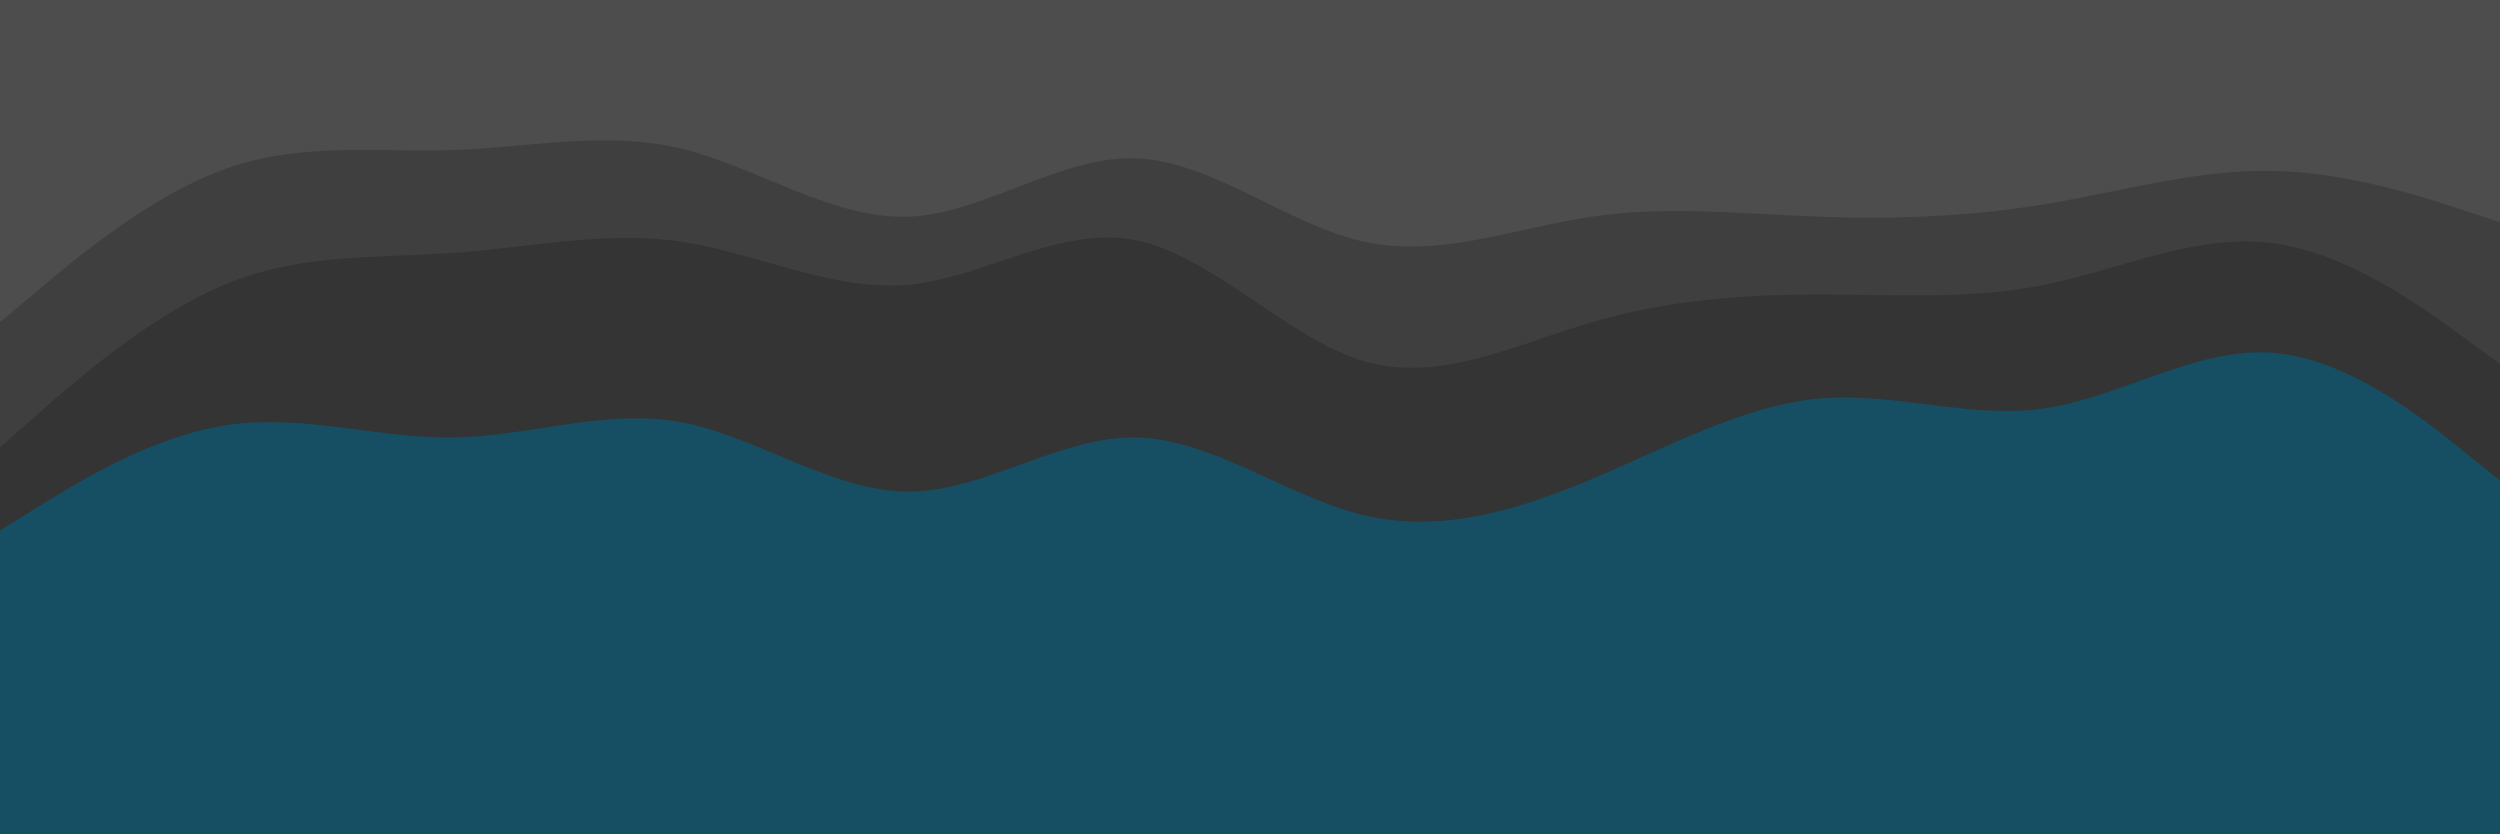
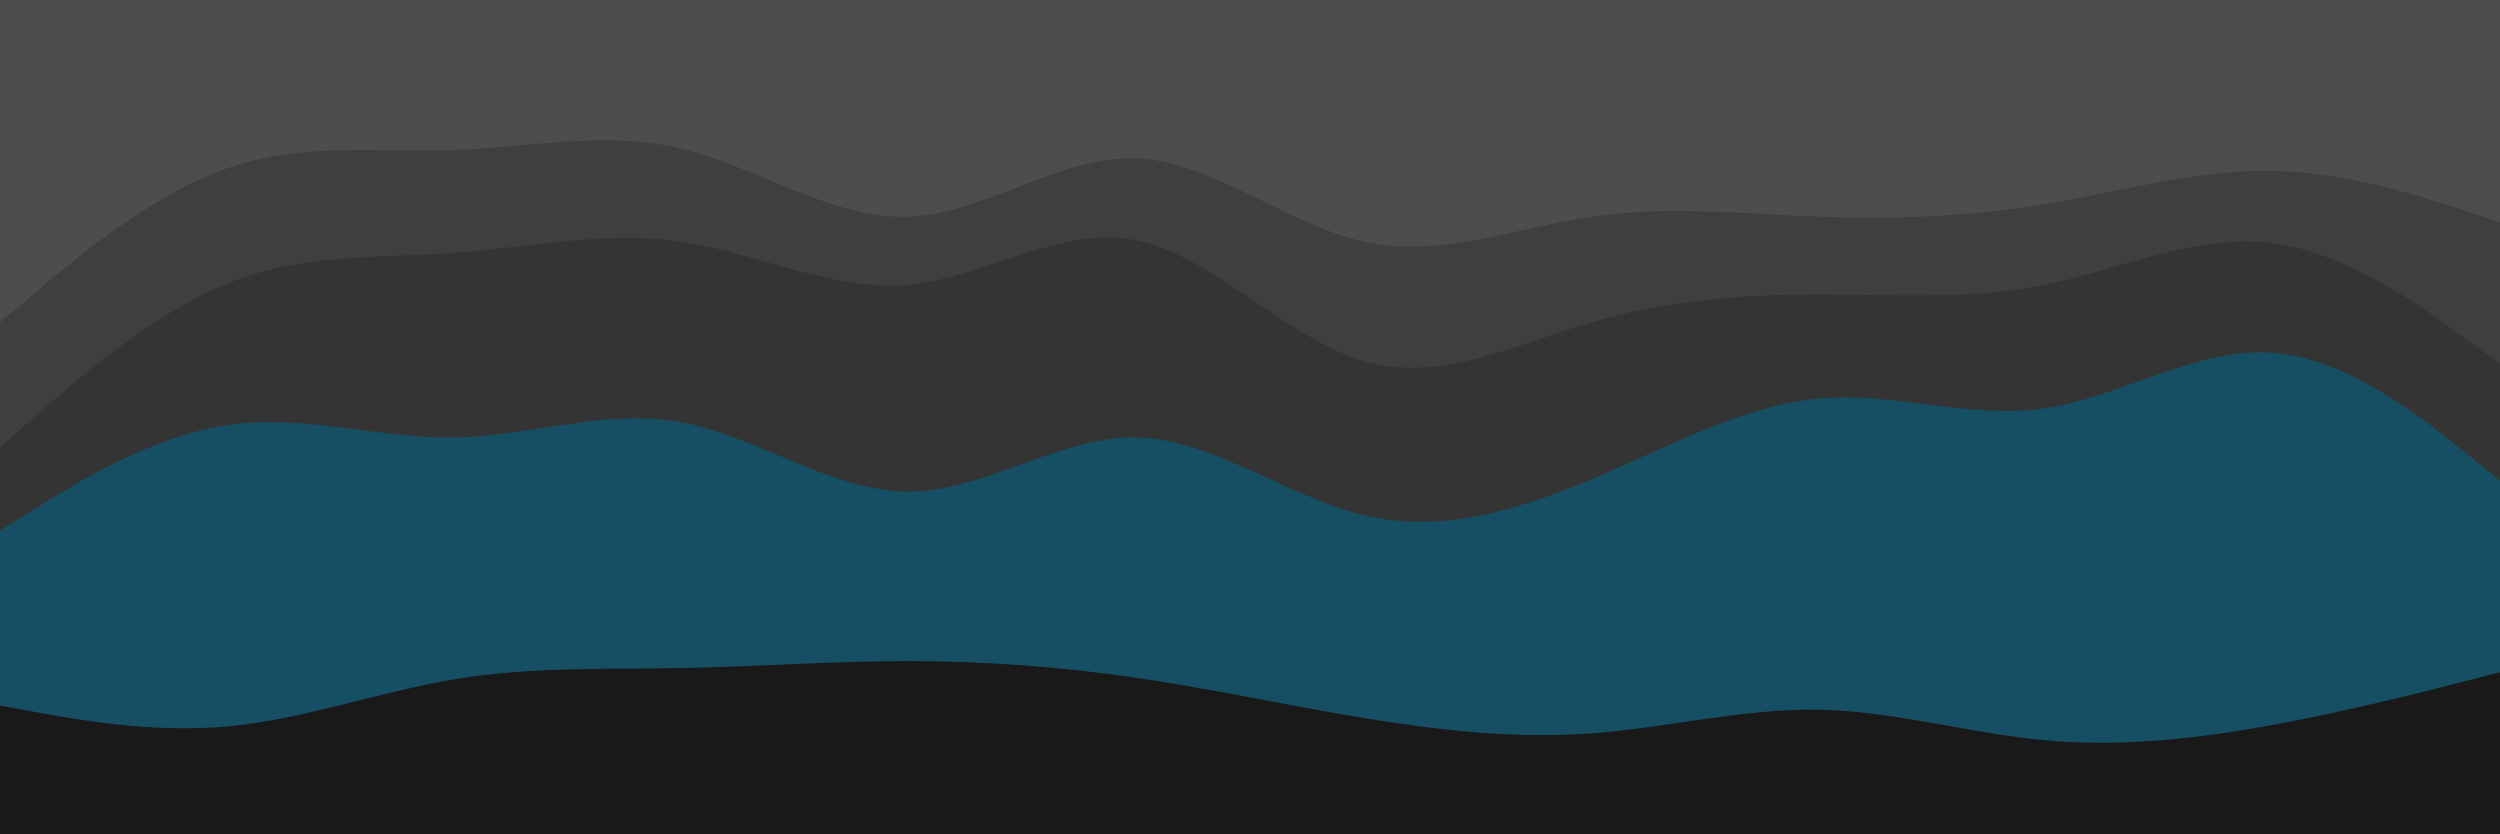
<svg xmlns="http://www.w3.org/2000/svg" id="visual" viewBox="0 0 900 300" width="900" height="300" version="1.1">
  <path d="M0 118L13.7 106.5C27.3 95 54.7 72 82 62.5C109.3 53 136.7 57 163.8 56C191 55 218 49 245.2 55.5C272.3 62 299.7 81 327 80C354.3 79 381.7 58 409 59C436.3 60 463.7 83 491 89C518.3 95 545.7 84 573 80C600.3 76 627.7 79 654.8 80C682 81 709 80 736.2 75.5C763.3 71 790.7 63 818 63.5C845.3 64 872.7 73 886.3 77.5L900 82L900 0L886.3 0C872.7 0 845.3 0 818 0C790.7 0 763.3 0 736.2 0C709 0 682 0 654.8 0C627.7 0 600.3 0 573 0C545.7 0 518.3 0 491 0C463.7 0 436.3 0 409 0C381.7 0 354.3 0 327 0C299.7 0 272.3 0 245.2 0C218 0 191 0 163.8 0C136.7 0 109.3 0 82 0C54.7 0 27.3 0 13.7 0L0 0Z" fill="#4D4D4D">
        </path>
  <path d="M0 163L13.7 151C27.3 139 54.7 115 82 104C109.3 93 136.7 95 163.8 93C191 91 218 85 245.2 89C272.3 93 299.7 107 327 104.5C354.3 102 381.7 83 409 88.5C436.3 94 463.7 124 491 132C518.3 140 545.7 126 573 118C600.3 110 627.7 108 654.8 108C682 108 709 110 736.2 104.5C763.3 99 790.7 86 818 89.5C845.3 93 872.7 113 886.3 123L900 133L900 80L886.3 75.5C872.7 71 845.3 62 818 61.5C790.7 61 763.3 69 736.2 73.5C709 78 682 79 654.8 78C627.7 77 600.3 74 573 78C545.7 82 518.3 93 491 87C463.7 81 436.3 58 409 57C381.7 56 354.3 77 327 78C299.7 79 272.3 60 245.2 53.5C218 47 191 53 163.8 54C136.7 55 109.3 51 82 60.5C54.7 70 27.3 93 13.7 104.5L0 116Z" fill="#3F3F3F">
        </path>
  <path d="M0 193L13.7 184.5C27.3 176 54.7 159 82 155C109.3 151 136.7 160 163.8 159.5C191 159 218 149 245.2 154C272.3 159 299.7 179 327 179C354.3 179 381.7 159 409 159.5C436.3 160 463.7 181 491 187.5C518.3 194 545.7 186 573 174.5C600.3 163 627.7 148 654.8 145.5C682 143 709 153 736.2 149C763.3 145 790.7 127 818 129C845.3 131 872.7 153 886.3 164L900 175L900 131L886.3 121C872.7 111 845.3 91 818 87.5C790.7 84 763.3 97 736.2 102.5C709 108 682 106 654.8 106C627.7 106 600.3 108 573 116C545.7 124 518.3 138 491 130C463.7 122 436.3 92 409 86.5C381.7 81 354.3 100 327 102.5C299.7 105 272.3 91 245.2 87C218 83 191 89 163.8 91C136.7 93 109.3 91 82 102C54.7 113 27.3 137 13.7 149L0 161Z" fill="#343434">
        </path>
  <path d="M0 256L13.7 258.5C27.3 261 54.7 266 82 263.5C109.3 261 136.7 251 163.8 246.5C191 242 218 243 245.2 242.5C272.3 242 299.7 240 327 240C354.3 240 381.7 242 409 246C436.3 250 463.7 256 491 260.5C518.3 265 545.7 268 573 266C600.3 264 627.7 257 654.8 257.5C682 258 709 266 736.2 268.5C763.3 271 790.7 268 818 263C845.3 258 872.7 251 886.3 247.5L900 244L900 173L886.3 162C872.7 151 845.3 129 818 127C790.7 125 763.3 143 736.2 147C709 151 682 141 654.8 143.5C627.7 146 600.3 161 573 172.5C545.7 184 518.3 192 491 185.5C463.7 179 436.3 158 409 157.5C381.7 157 354.3 177 327 177C299.7 177 272.3 157 245.2 152C218 147 191 157 163.8 157.5C136.7 158 109.3 149 82 153C54.7 157 27.3 174 13.7 182.5L0 191Z" fill="#164F63">
        </path>
-   <path d="M0 301L13.7 301C27.3 301 54.7 301 82 301C109.3 301 136.7 301 163.8 301C191 301 218 301 245.2 301C272.3 301 299.7 301 327 301C354.3 301 381.7 301 409 301C436.3 301 463.7 301 491 301C518.3 301 545.7 301 573 301C600.3 301 627.7 301 654.8 301C682 301 709 301 736.2 301C763.3 301 790.7 301 818 301C845.3 301 872.7 301 886.3 301L900 301L900 242L886.3 245.5C872.7 249 845.3 256 818 261C790.7 266 763.3 269 736.2 266.5C709 264 682 256 654.8 255.5C627.7 255 600.3 262 573 264C545.7 266 518.3 263 491 258.5C463.7 254 436.3 248 409 244C381.7 240 354.3 238 327 238C299.7 238 272.3 240 245.2 240.5C218 241 191 240 163.8 244.5C136.7 249 109.3 259 82 261.5C54.7 264 27.3 259 13.7 256.5L0 254Z" fill="#164F63">
+   <path d="M0 301L13.7 301C27.3 301 54.7 301 82 301C109.3 301 136.7 301 163.8 301C191 301 218 301 245.2 301C272.3 301 299.7 301 327 301C354.3 301 381.7 301 409 301C436.3 301 463.7 301 491 301C518.3 301 545.7 301 573 301C600.3 301 627.7 301 654.8 301C682 301 709 301 736.2 301C763.3 301 790.7 301 818 301C845.3 301 872.7 301 886.3 301L900 301L900 242L886.3 245.5C872.7 249 845.3 256 818 261C790.7 266 763.3 269 736.2 266.5C709 264 682 256 654.8 255.5C627.7 255 600.3 262 573 264C545.7 266 518.3 263 491 258.5C463.7 254 436.3 248 409 244C381.7 240 354.3 238 327 238C299.7 238 272.3 240 245.2 240.5C218 241 191 240 163.8 244.5C136.7 249 109.3 259 82 261.5C54.7 264 27.3 259 13.7 256.5L0 254Z" fill="#191919">
        </path>
</svg>
